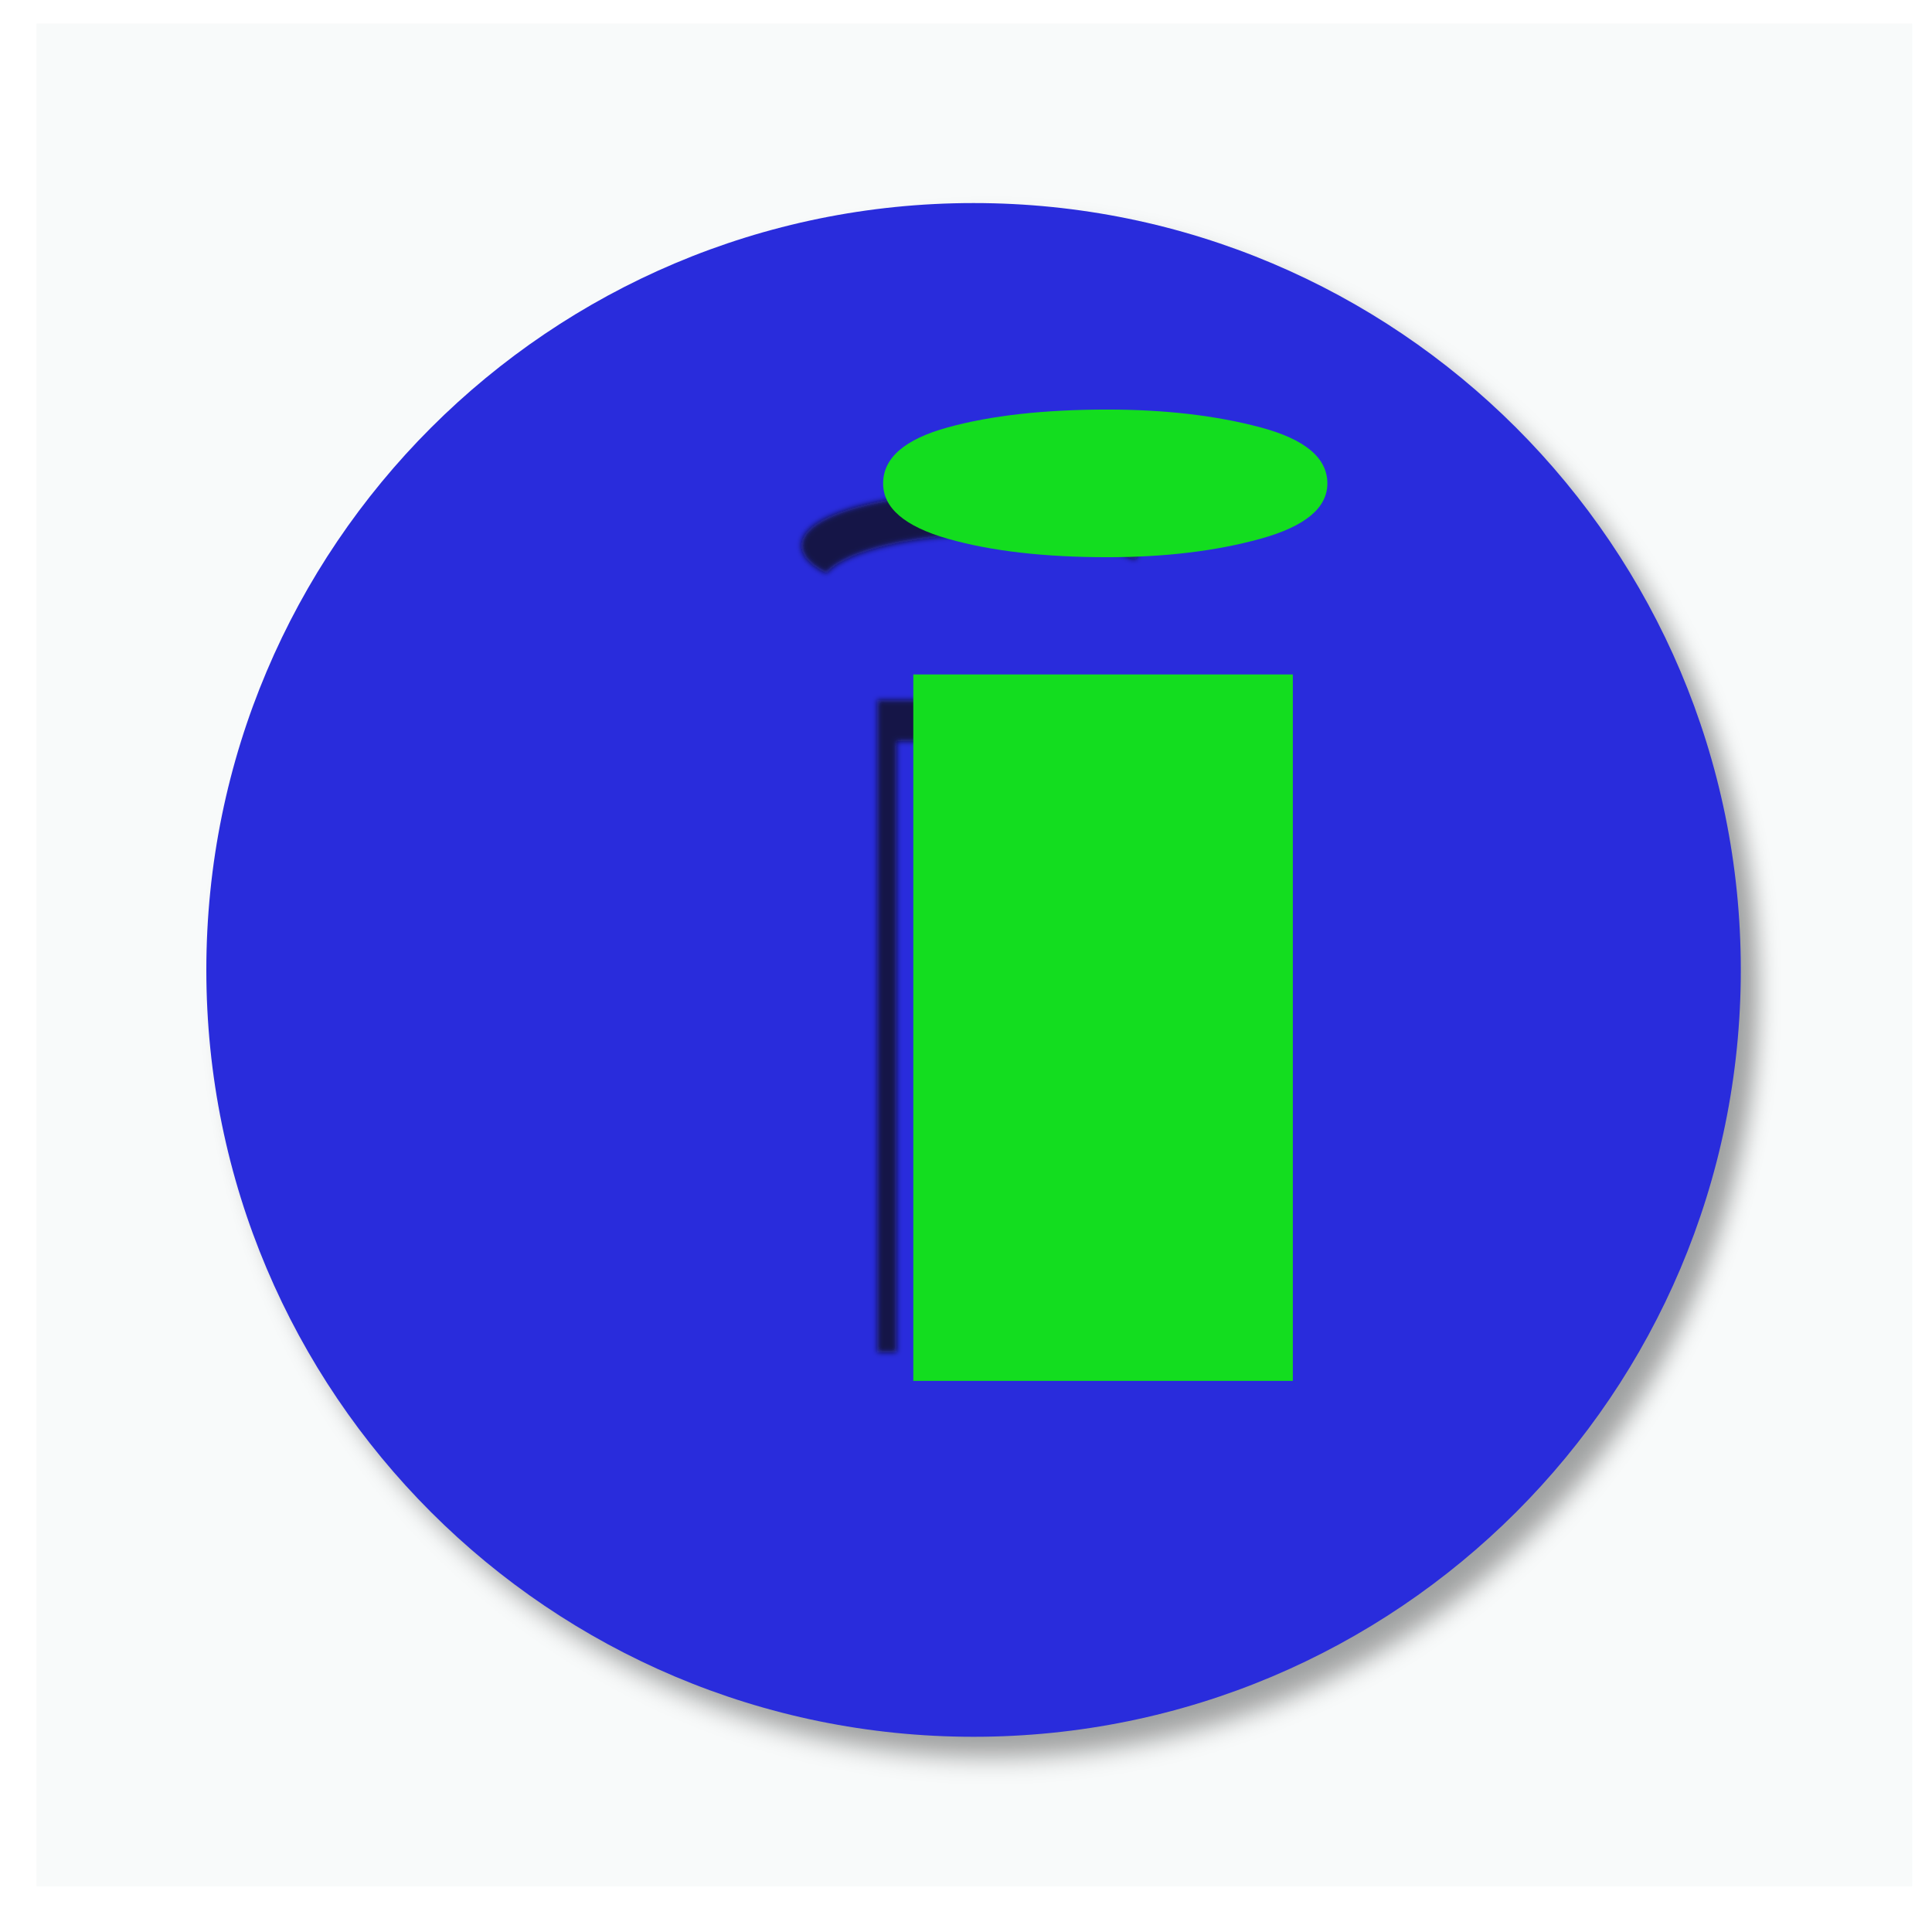
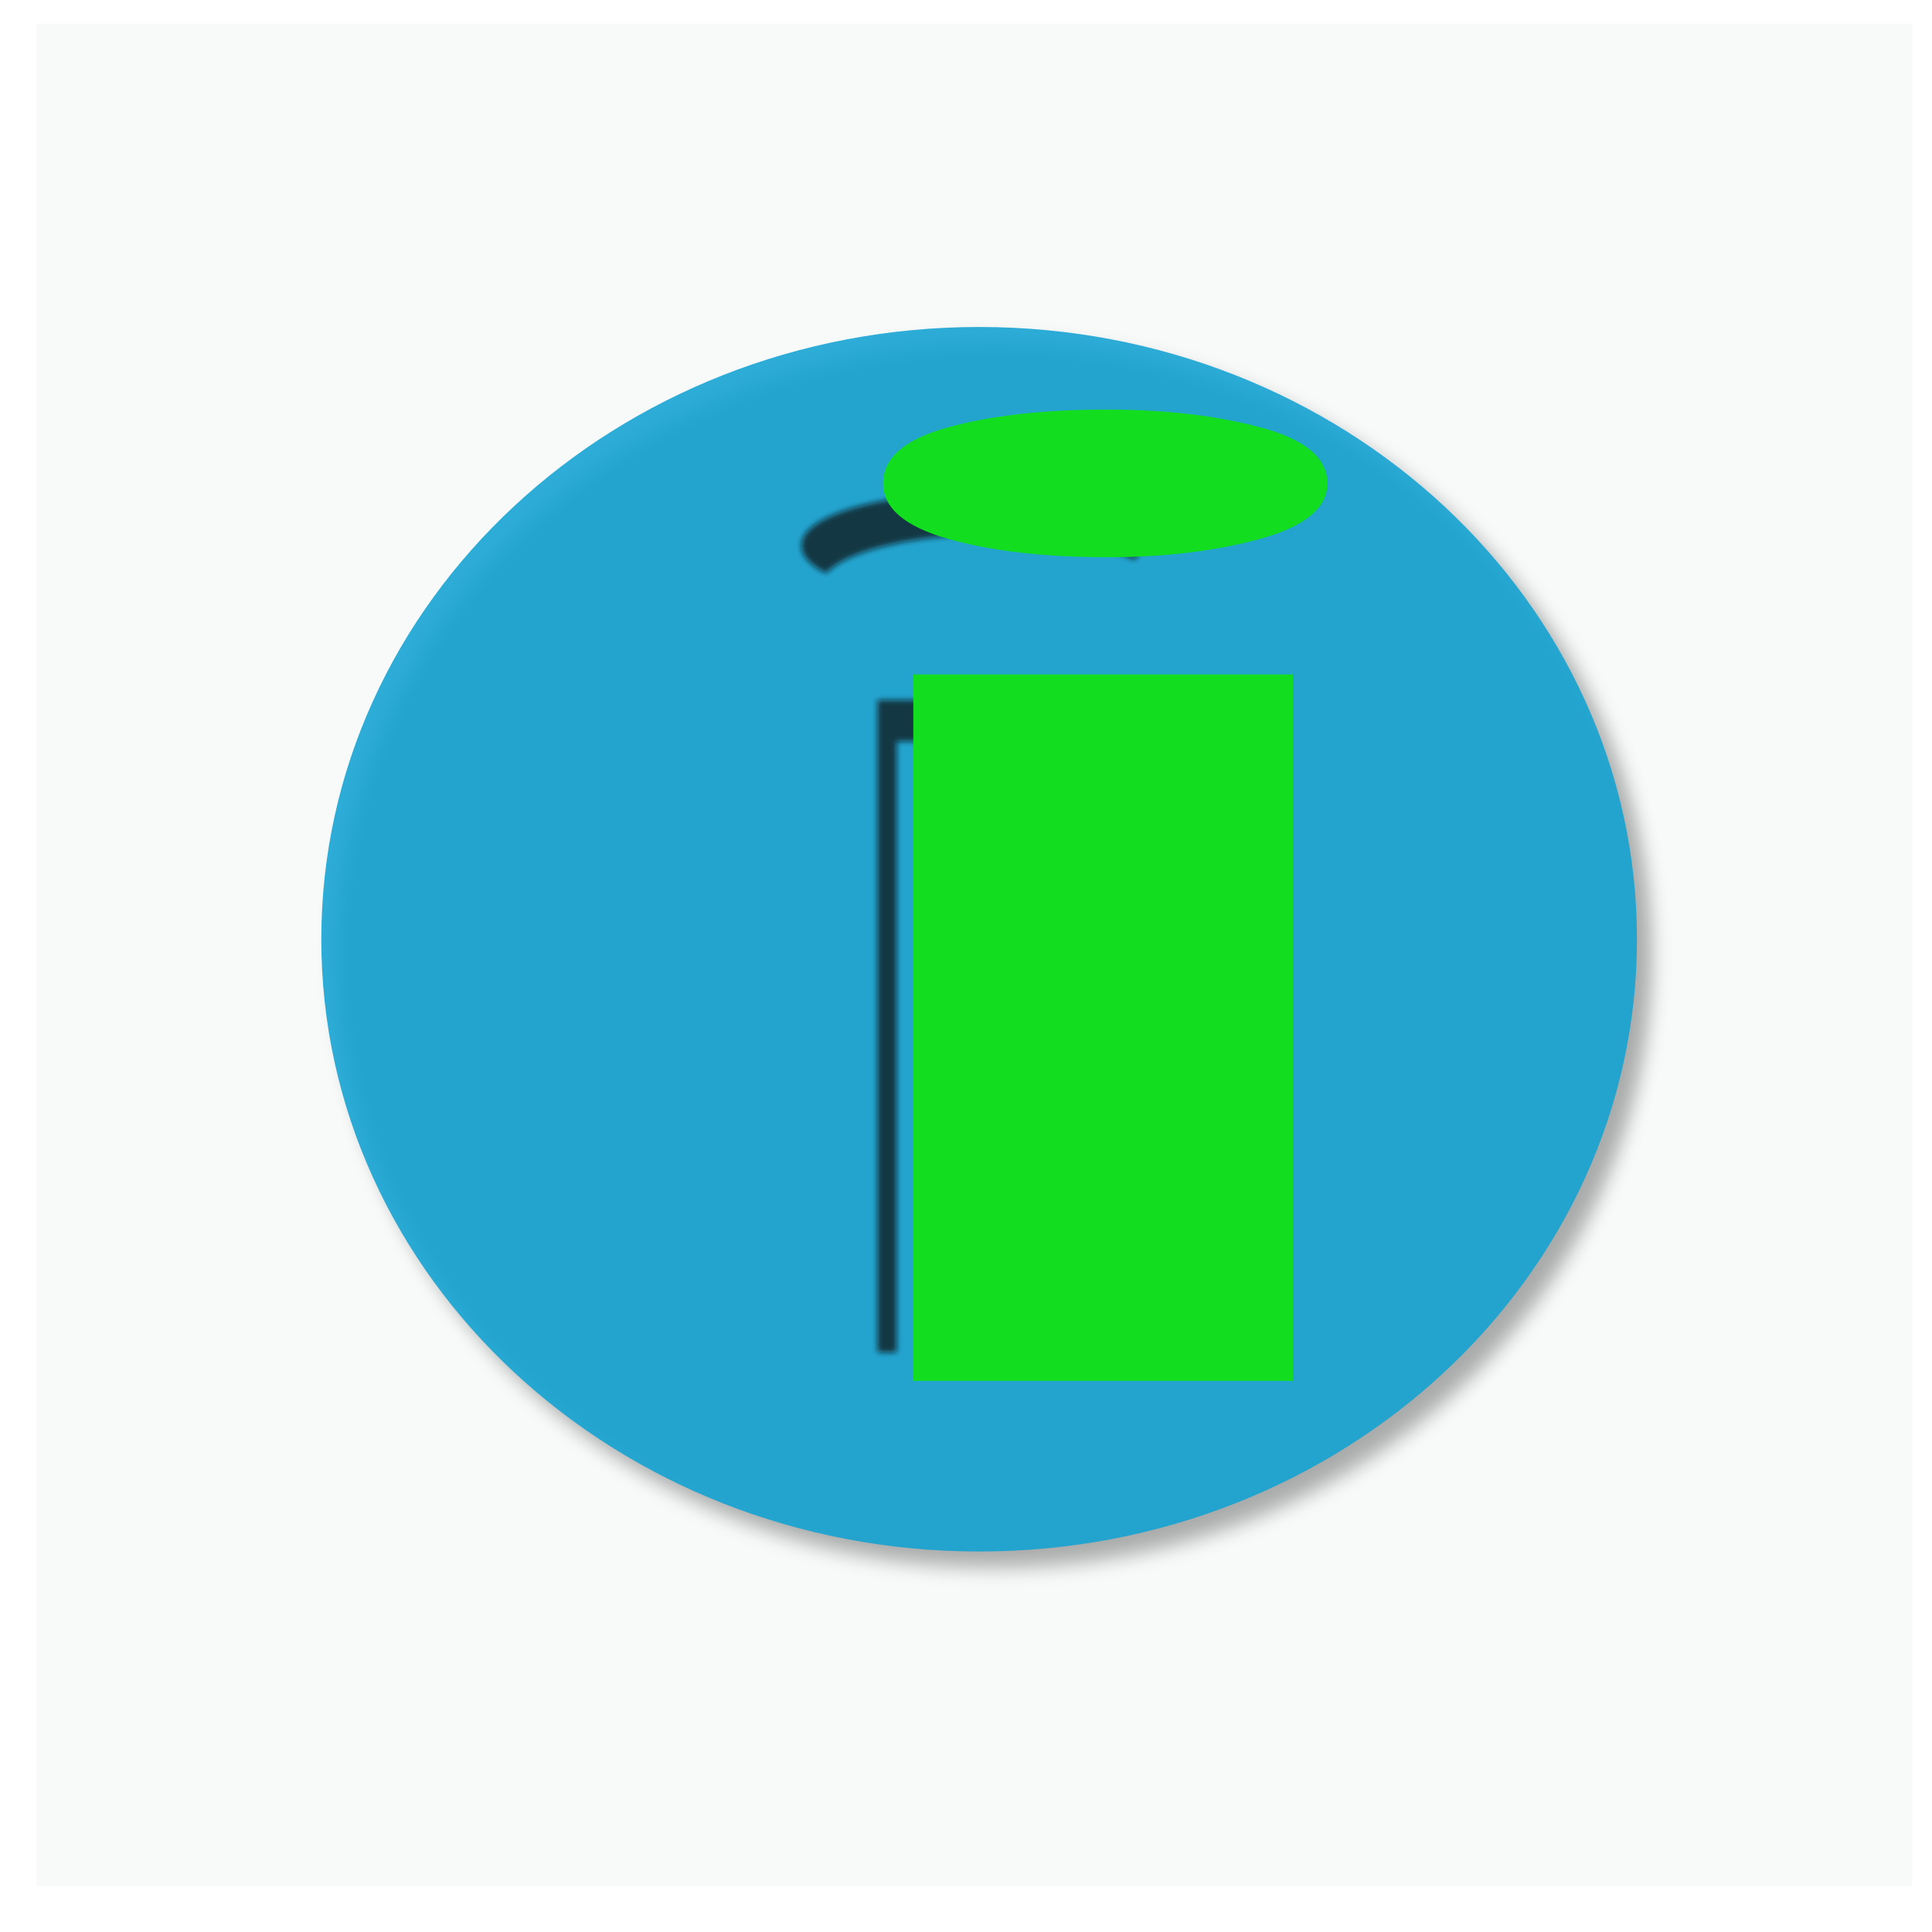
<svg xmlns="http://www.w3.org/2000/svg" width="400" height="400" id="svg2" version="1.1">
  <defs id="defs4">
    <linearGradient id="linearGradient4079">
      <stop style="stop-color:#000000;stop-opacity:1" offset="0" id="stop4081" />
      <stop id="stop4087" offset="0.375" style="stop-color:#0d0c0c;stop-opacity:0.568" />
      <stop style="stop-color:#1d31a4;stop-opacity:1" offset="1" id="stop4083" />
    </linearGradient>
    <filter style="color-interpolation-filters:sRGB;" id="filter3843">
      <feFlood result="flood" flood-color="rgb(0,0,0)" flood-opacity="0.356" id="feFlood3845" />
      <feComposite result="composite1" operator="in" in="flood" in2="SourceGraphic" id="feComposite3847" />
      <feGaussianBlur result="blur" stdDeviation="2" in="composite" id="feGaussianBlur3849" />
      <feOffset result="offset" dy="3.3" dx="3.3" id="feOffset3851" />
      <feComposite result="composite2" operator="over" in="SourceGraphic" in2="offset" id="feComposite3853" />
    </filter>
    <filter style="color-interpolation-filters:sRGB;" id="filter3855">
      <feFlood result="flood" flood-color="rgb(0,0,0)" flood-opacity="0.356" id="feFlood3857" />
      <feComposite result="composite1" operator="in" in="flood" in2="SourceGraphic" id="feComposite3859" />
      <feGaussianBlur result="blur" stdDeviation="2" in="composite" id="feGaussianBlur3861" />
      <feOffset result="offset" dy="3.3" dx="3.3" id="feOffset3863" />
      <feComposite result="composite2" operator="over" in="SourceGraphic" in2="offset" id="feComposite3865" />
    </filter>
    <filter style="color-interpolation-filters:sRGB;" id="filter3867">
      <feFlood result="flood" flood-color="rgb(0,0,0)" flood-opacity="0.356" id="feFlood3869" />
      <feComposite result="composite1" operator="in" in="flood" in2="SourceGraphic" id="feComposite3871" />
      <feGaussianBlur result="blur" stdDeviation="2" in="composite" id="feGaussianBlur3873" />
      <feOffset result="offset" dy="3.3" dx="3.3" id="feOffset3875" />
      <feComposite result="composite2" operator="over" in="SourceGraphic" in2="offset" id="feComposite3877" />
    </filter>
    <filter style="color-interpolation-filters:sRGB;" id="filter3879">
      <feFlood result="flood" flood-color="rgb(0,0,0)" flood-opacity="0.356" id="feFlood3881" />
      <feComposite result="composite1" operator="in" in="flood" in2="SourceGraphic" id="feComposite3883" />
      <feGaussianBlur result="blur" stdDeviation="2" in="composite" id="feGaussianBlur3885" />
      <feOffset result="offset" dy="3.3" dx="3.3" id="feOffset3887" />
      <feComposite result="composite2" operator="over" in="SourceGraphic" in2="offset" id="feComposite3889" />
    </filter>
    <filter style="color-interpolation-filters:sRGB;" id="filter3891">
      <feFlood result="flood" flood-color="rgb(0,0,0)" flood-opacity="0.356" id="feFlood3893" />
      <feComposite result="composite1" operator="in" in="flood" in2="SourceGraphic" id="feComposite3895" />
      <feGaussianBlur result="blur" stdDeviation="2" in="composite" id="feGaussianBlur3897" />
      <feOffset result="offset" dy="3.3" dx="3.3" id="feOffset3899" />
      <feComposite result="composite2" operator="over" in="SourceGraphic" in2="offset" id="feComposite3901" />
    </filter>
    <filter style="color-interpolation-filters:sRGB;" id="filter3903">
      <feFlood result="flood" flood-color="rgb(0,0,0)" flood-opacity="0.356" id="feFlood3905" />
      <feComposite result="composite1" operator="in" in="flood" in2="SourceGraphic" id="feComposite3907" />
      <feGaussianBlur result="blur" stdDeviation="2" in="composite" id="feGaussianBlur3909" />
      <feOffset result="offset" dy="3.3" dx="3.3" id="feOffset3911" />
      <feComposite result="composite2" operator="over" in="SourceGraphic" in2="offset" id="feComposite3913" />
    </filter>
    <filter style="color-interpolation-filters:sRGB;" id="filter3915">
      <feFlood result="flood" flood-color="rgb(0,0,0)" flood-opacity="0.356" id="feFlood3917" />
      <feComposite result="composite1" operator="in" in="flood" in2="SourceGraphic" id="feComposite3919" />
      <feGaussianBlur result="blur" stdDeviation="2" in="composite" id="feGaussianBlur3921" />
      <feOffset result="offset" dy="3.3" dx="3.3" id="feOffset3923" />
      <feComposite result="composite2" operator="over" in="SourceGraphic" in2="offset" id="feComposite3925" />
    </filter>
    <filter style="color-interpolation-filters:sRGB;" id="filter3927">
      <feFlood result="flood" flood-color="rgb(0,0,0)" flood-opacity="0.356" id="feFlood3929" />
      <feComposite result="composite1" operator="in" in="flood" in2="SourceGraphic" id="feComposite3931" />
      <feGaussianBlur result="blur" stdDeviation="2" in="composite" id="feGaussianBlur3933" />
      <feOffset result="offset" dy="3.3" dx="3.3" id="feOffset3935" />
      <feComposite result="composite2" operator="over" in="SourceGraphic" in2="offset" id="feComposite3937" />
    </filter>
    <filter color-interpolation-filters="sRGB" x="-0.2" width="1.4" y="-0.2" height="1.4" id="filter4151">
      <feGaussianBlur stdDeviation="2" in="SourceGraphic" result="result1" id="feGaussianBlur4153" />
      <feTurbulence type="fractalNoise" baseFrequency="0.05" numOctaves="5" result="result0" id="feTurbulence4155" />
      <feDisplacementMap in="result1" xChannelSelector="R" yChannelSelector="G" scale="10" result="result2" in2="result0" id="feDisplacementMap4157" />
      <feColorMatrix result="result3" values="1 0 0 0 0 0 1 0 0 0 0 0 1 0 0 0 0 0 10 0 " id="feColorMatrix4159" />
      <feBlend result="result5" in="result2" mode="multiply" in2="result3" id="feBlend4161" />
      <feGaussianBlur stdDeviation="5" in="result3" result="result4" id="feGaussianBlur4163" />
      <feComposite result="result6" operator="arithmetic" in="result4" k2="0.15" k3="1.5" k1="0.5" in2="result5" id="feComposite4165" />
      <feComposite in="result6" operator="in" in2="result4" id="feComposite4167" />
    </filter>
    <filter style="color-interpolation-filters:sRGB;" id="filter4562">
      <feFlood result="flood" flood-color="rgb(255,255,255)" flood-opacity="0.5" id="feFlood4564" />
      <feComposite result="composite1" operator="in" in="flood" in2="SourceGraphic" id="feComposite4566" />
      <feGaussianBlur result="blur" stdDeviation="2.5" in="composite" id="feGaussianBlur4568" />
      <feOffset result="offset" dy="3.3" dx="3.3" id="feOffset4570" />
      <feComposite result="composite2" operator="over" in="SourceGraphic" in2="offset" id="feComposite4572" />
    </filter>
    <filter style="color-interpolation-filters:sRGB;" id="filter4574">
      <feFlood result="flood" flood-color="rgb(255,255,255)" flood-opacity="0.5" id="feFlood4576" />
      <feComposite result="composite1" operator="in" in="flood" in2="SourceGraphic" id="feComposite4578" />
      <feGaussianBlur result="blur" stdDeviation="2.5" in="composite" id="feGaussianBlur4580" />
      <feOffset result="offset" dy="3.3" dx="3.3" id="feOffset4582" />
      <feComposite result="composite2" operator="over" in="SourceGraphic" in2="offset" id="feComposite4584" />
    </filter>
    <filter style="color-interpolation-filters:sRGB;" id="filter4586">
      <feFlood result="flood" flood-color="rgb(255,255,255)" flood-opacity="0.5" id="feFlood4588" />
      <feComposite result="composite1" operator="in" in="flood" in2="SourceGraphic" id="feComposite4590" />
      <feGaussianBlur result="blur" stdDeviation="2.5" in="composite" id="feGaussianBlur4592" />
      <feOffset result="offset" dy="3.3" dx="3.3" id="feOffset4594" />
      <feComposite result="composite2" operator="over" in="SourceGraphic" in2="offset" id="feComposite4596" />
    </filter>
    <filter style="color-interpolation-filters:sRGB;" id="filter4598">
      <feFlood result="flood" flood-color="rgb(255,255,255)" flood-opacity="0.5" id="feFlood4600" />
      <feComposite result="composite1" operator="in" in="flood" in2="SourceGraphic" id="feComposite4602" />
      <feGaussianBlur result="blur" stdDeviation="2.5" in="composite" id="feGaussianBlur4604" />
      <feOffset result="offset" dy="3.3" dx="3.3" id="feOffset4606" />
      <feComposite result="composite2" operator="over" in="SourceGraphic" in2="offset" id="feComposite4608" />
    </filter>
    <filter color-interpolation-filters="sRGB" x="-0.25" y="-0.25" width="1.5" height="1.5" id="filter4614">
      <feGaussianBlur result="result1" stdDeviation="4" id="feGaussianBlur4616" />
      <feComposite operator="in" result="result4" in="result1" in2="result1" id="feComposite4618" />
      <feGaussianBlur in="result4" result="result6" stdDeviation="2" id="feGaussianBlur4620" />
      <feComposite result="result8" in="result6" operator="xor" in2="result4" id="feComposite4622" />
      <feComposite in="result4" result="fbSourceGraphic" operator="atop" in2="result8" id="feComposite4624" />
      <feSpecularLighting in="fbSourceGraphic" result="result1" lighting-color="rgb(255,255,255)" surfaceScale="3" specularConstant="1.3" specularExponent="10" id="feSpecularLighting4626">
        <feDistantLight elevation="55" azimuth="235" id="feDistantLight4628" />
      </feSpecularLighting>
      <feComposite in="result1" result="result2" operator="atop" in2="fbSourceGraphic" id="feComposite4630" />
      <feComposite in="fbSourceGraphic" result="result4" operator="arithmetic" k2="1" k3="1" in2="result2" id="feComposite4632" />
      <feComposite result="result9" in="result4" operator="over" in2="SourceGraphic" id="feComposite4634" />
      <feBlend mode="multiply" in2="result2" id="feBlend4636" />
    </filter>
-     <filter id="filter4300" x="-0.33" width="1.659" y="-0.12" height="1.24">
-       <feGaussianBlur stdDeviation="7.503" id="feGaussianBlur4302" />
-     </filter>
    <filter id="filter4362" color-interpolation-filters="sRGB">
      <feMorphology id="feMorphology4364" radius="4.3" in="SourceAlpha" result="result91" />
      <feComposite id="feComposite4366" in2="result91" operator="out" in="SourceGraphic" />
      <feGaussianBlur id="feGaussianBlur4368" result="result0" stdDeviation="1.2" />
      <feDiffuseLighting id="feDiffuseLighting4370" diffuseConstant="1" result="result92">
        <feDistantLight id="feDistantLight4372" elevation="66" azimuth="225" />
      </feDiffuseLighting>
      <feBlend id="feBlend4374" in2="SourceGraphic" mode="multiply" result="result93" />
      <feComposite id="feComposite4376" in2="SourceAlpha" operator="in" />
    </filter>
    <filter id="filter4605" color-interpolation-filters="sRGB">
      <feGaussianBlur id="feGaussianBlur4607" result="result0" in="SourceGraphic" stdDeviation="0.5" />
      <feTurbulence id="feTurbulence4609" baseFrequency="0.042" seed="488" numOctaves="7" result="result1" />
      <feDisplacementMap id="feDisplacementMap4611" in2="result1" result="result5" xChannelSelector="R" scale="0" in="result1" yChannelSelector="G" />
      <feComposite id="feComposite4613" in2="result5" result="result2" operator="in" in="result0" />
      <feSpecularLighting id="feSpecularLighting4615" lighting-color="rgb(255,230,136)" surfaceScale="2" result="result4" specularConstant="2" specularExponent="65" in="result2">
        <feDistantLight id="feDistantLight4617" elevation="62" azimuth="225" />
      </feSpecularLighting>
      <feComposite id="feComposite4619" in2="result2" k1="2.5" k3="1" k2="-0.5" in="result4" operator="arithmetic" result="result91" />
      <feBlend id="feBlend4621" in2="result91" result="fbSourceGraphic" mode="multiply" />
      <feColorMatrix id="feColorMatrix4623" values="1 0 0 -1 0 1 0 1 -1 0 1 0 0 -1 0 -2 -0.5 0 5 -2" in="fbSourceGraphic" result="fbSourceGraphicAlpha" />
      <feGaussianBlur id="feGaussianBlur4625" stdDeviation="8" in="fbSourceGraphicAlpha" result="result0" />
      <feOffset id="feOffset4627" dx="2" dy="2" in="result0" result="result3" />
      <feSpecularLighting id="feSpecularLighting4629" in="result0" result="result1" lighting-color="rgb(255,255,255)" surfaceScale="4" specularConstant="0.8" specularExponent="15">
        <fePointLight id="fePointLight4631" x="-5000" y="-10000" z="20000" />
      </feSpecularLighting>
      <feComposite id="feComposite4633" in2="fbSourceGraphicAlpha" in="result1" result="result2" operator="in" />
      <feComposite id="feComposite4635" in2="result2" in="fbSourceGraphic" result="result4" operator="arithmetic" k2="2" k3="2" />
      <feBlend id="feBlend4637" in2="result4" mode="darken" />
    </filter>
    <filter id="filter3911">
      <feGaussianBlur stdDeviation="0.62" id="feGaussianBlur3913" />
    </filter>
    <filter id="filter3916" style="color-interpolation-filters:sRGB;">
      <feFlood id="feFlood3918" flood-opacity="0.356" flood-color="rgb(0,0,0)" result="flood" />
      <feComposite id="feComposite3920" in2="SourceGraphic" in="flood" operator="in" result="composite1" />
      <feGaussianBlur id="feGaussianBlur3922" in="composite" stdDeviation="2" result="blur" />
      <feOffset id="feOffset3924" dx="3.3" dy="3.3" result="offset" />
      <feComposite id="feComposite3926" in2="offset" in="SourceGraphic" operator="over" result="composite2" />
    </filter>
  </defs>
  <g transform="translate(0,-652.3622)" id="layer1">
    <rect style="opacity:0.63;fill:#f2f6f6;fill-opacity:0.909;fill-rule:nonzero;stroke:none" id="rect3127" width="388.357" height="385.665" x="7.551" y="657.244" />
-     <path style="fill:#292cdc;fill-opacity:1;fill-rule:nonzero;stroke:none;filter:url(#filter3916)" id="path3125" d="m 330,185 a 145,125 0 1 1 -290,0 145,125 0 1 1 290,0 z" transform="matrix(1.095504,0,0,1.270168,-1.100423,618.1927)" />
+     <path style="fill:#13a3d3;fill-opacity:0.886;fill-rule:nonzero;stroke:none;filter:url(#filter3916)" id="path3125" d="m 330,185 a 145,125 0 1 1 -290,0 145,125 0 1 1 290,0 z" transform="matrix(0.9392765,0,0,1.014108,28.95091,659.2134)" />
    <path style="font-size:493.61px;font-style:normal;font-variant:normal;font-weight:normal;font-stretch:normal;text-align:start;line-height:125%;letter-spacing:0px;word-spacing:0px;writing-mode:lr-tb;text-anchor:start;fill:#110f0e;fill-opacity:0.936;stroke:none;font-family:Sawasdee;-inkscape-font-specification:Sawasdee;opacity:0.765;filter:url(#filter3911)" d="M 201.281 102.125 C 191.398 102.125 182.945 103.212 175.969 105.344 C 169.283 107.476 165.937 110.007 165.938 112.938 C 165.937 115.094 167.685 117.015 171.094 118.719 C 172.584 116.949 175.526 115.354 179.969 113.938 C 186.945 111.806 195.398 110.719 205.281 110.719 C 214.873 110.719 223.002 111.806 229.688 113.938 C 231.75 114.568 233.453 115.237 234.906 115.938 C 235.731 114.986 236.156 113.999 236.156 112.938 C 236.156 110.007 232.663 107.476 225.688 105.344 C 219.002 103.212 210.873 102.125 201.281 102.125 z M 181.656 144.906 L 181.656 280 L 185.656 280 L 185.656 153.5 L 220.875 153.5 L 220.875 144.906 L 181.656 144.906 z " transform="translate(0,652.3622)" id="text3901" />
    <text xml:space="preserve" style="font-size:493.61px;font-style:normal;font-variant:normal;font-weight:normal;font-stretch:normal;text-align:start;line-height:125%;letter-spacing:0px;word-spacing:0px;writing-mode:lr-tb;text-anchor:start;fill:#13dd1f;fill-opacity:1;stroke:none;font-family:Sawasdee;-inkscape-font-specification:Sawasdee" x="62.576" y="1697.304" id="text3897" transform="scale(1.808987,0.5527955)">
      <tspan id="tspan3899" x="62.576" y="1697.304">i</tspan>
    </text>
  </g>
</svg>
